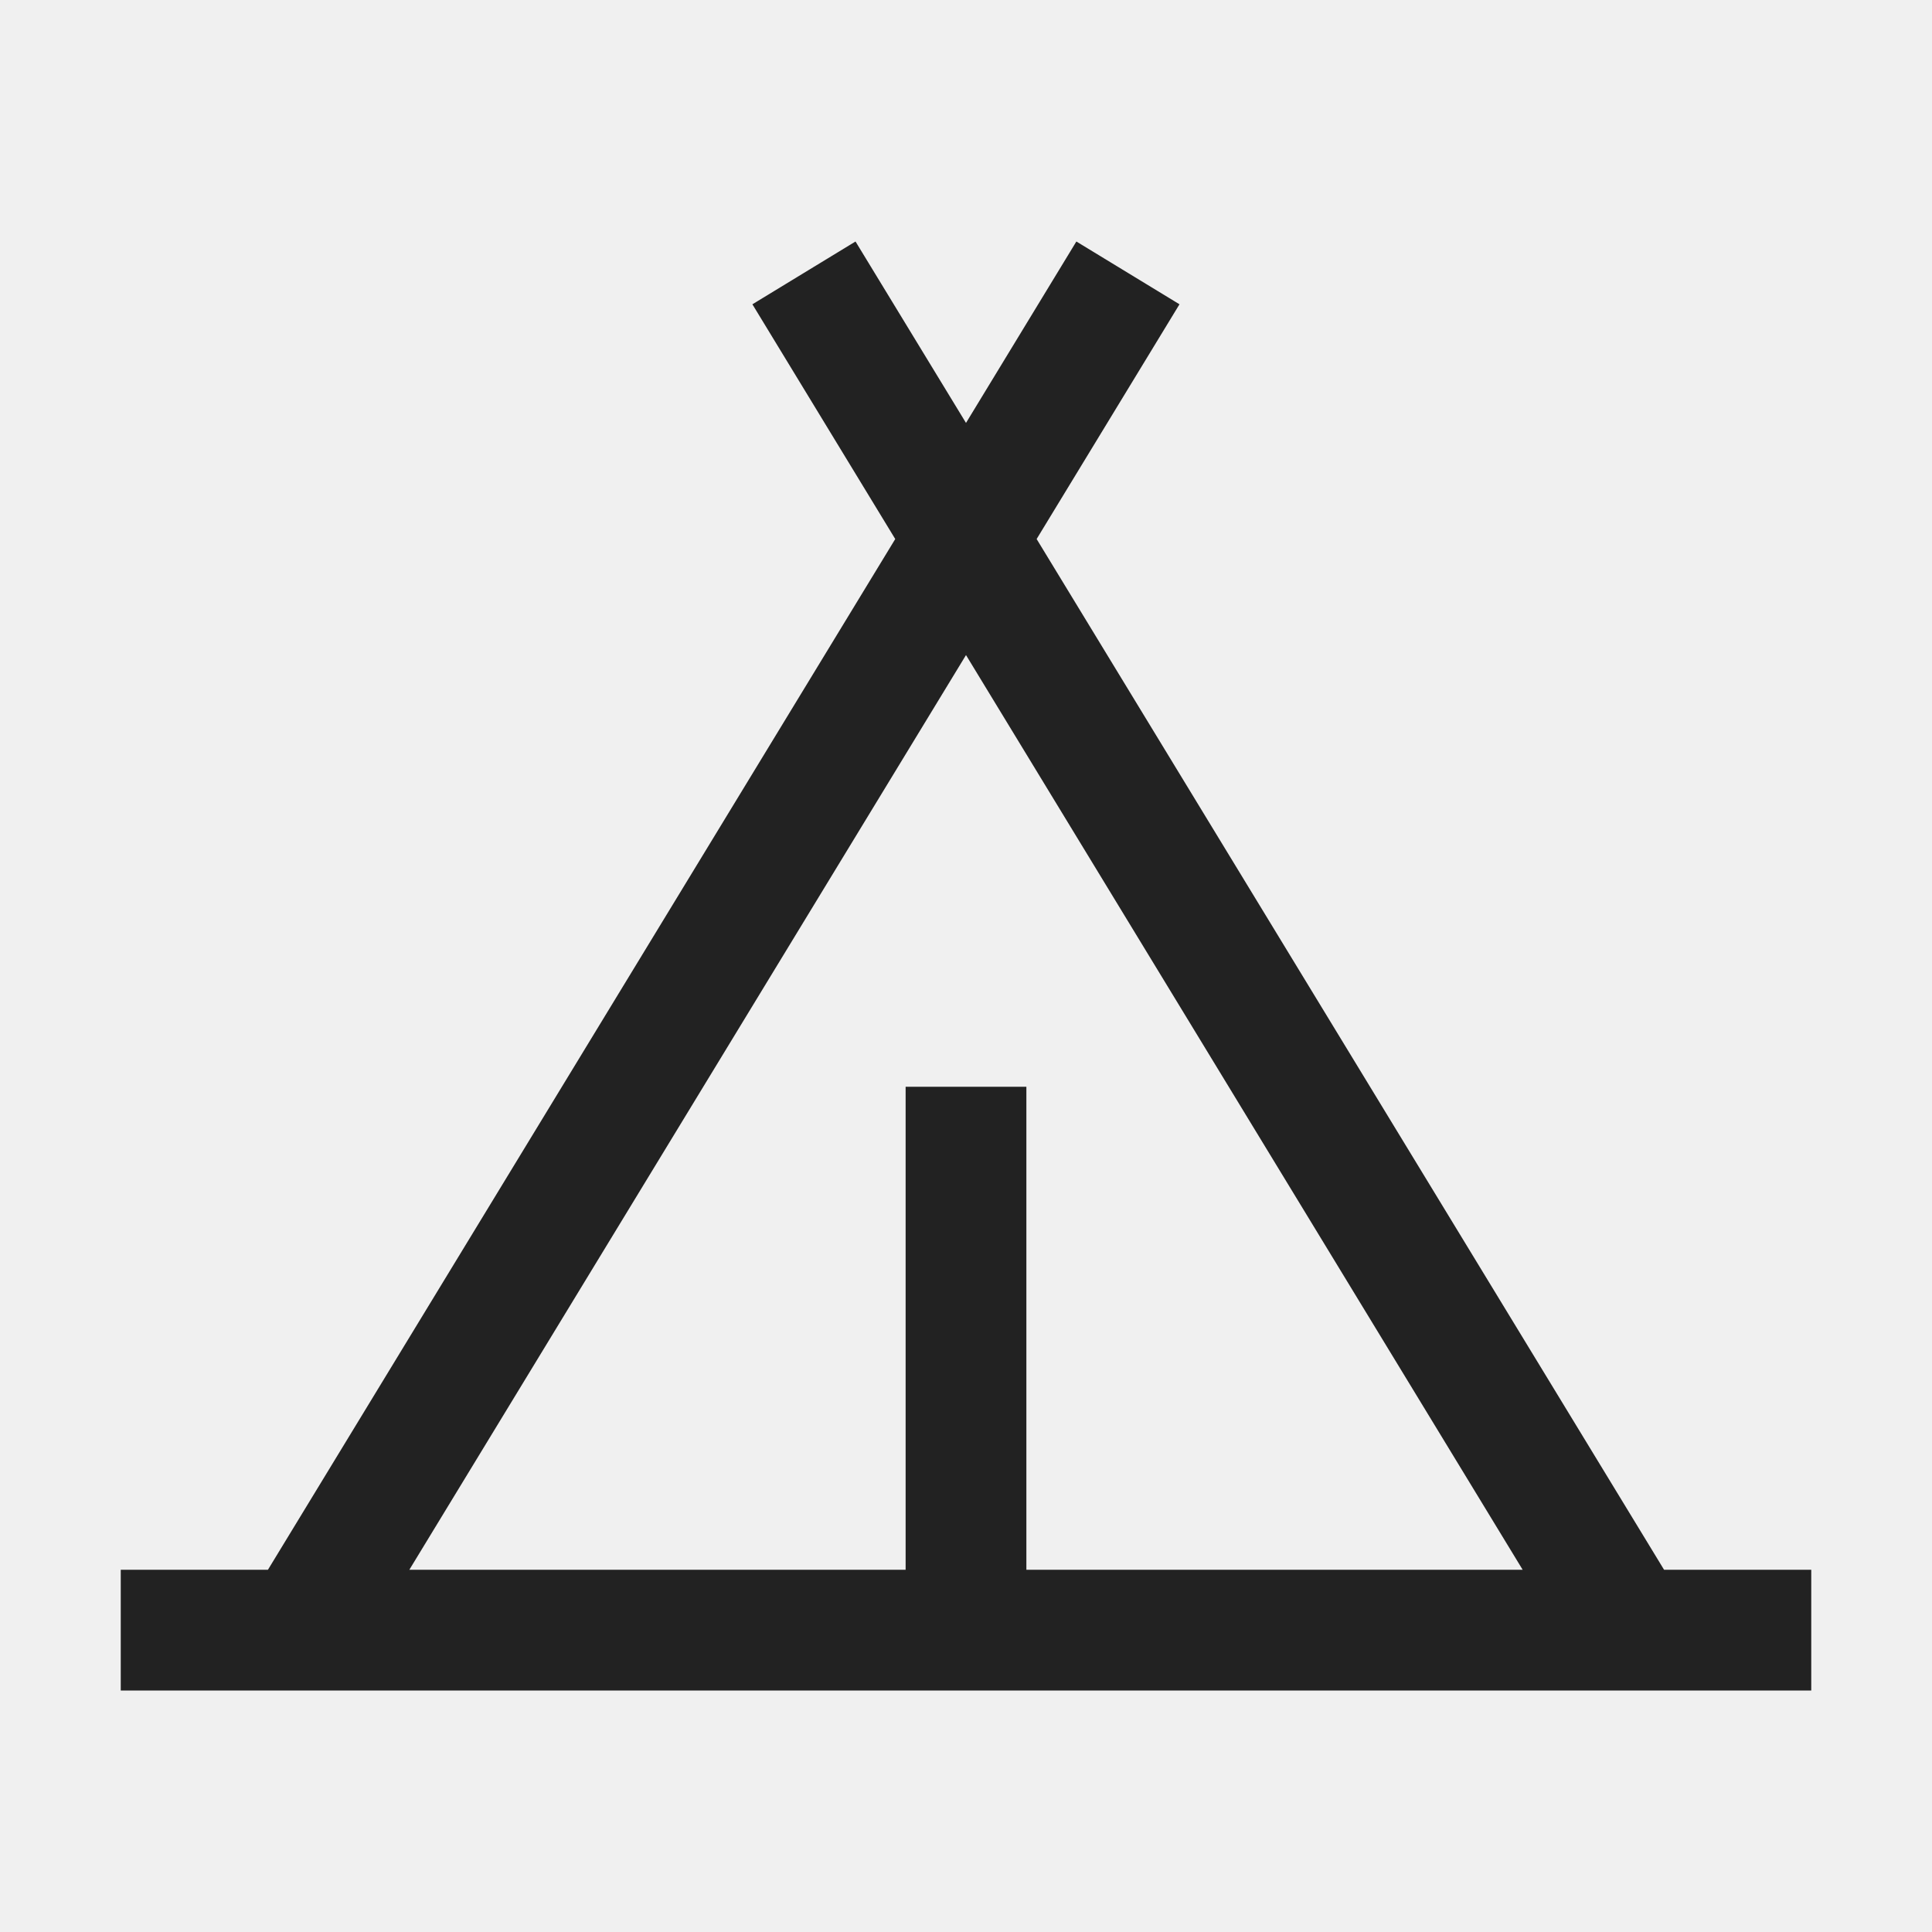
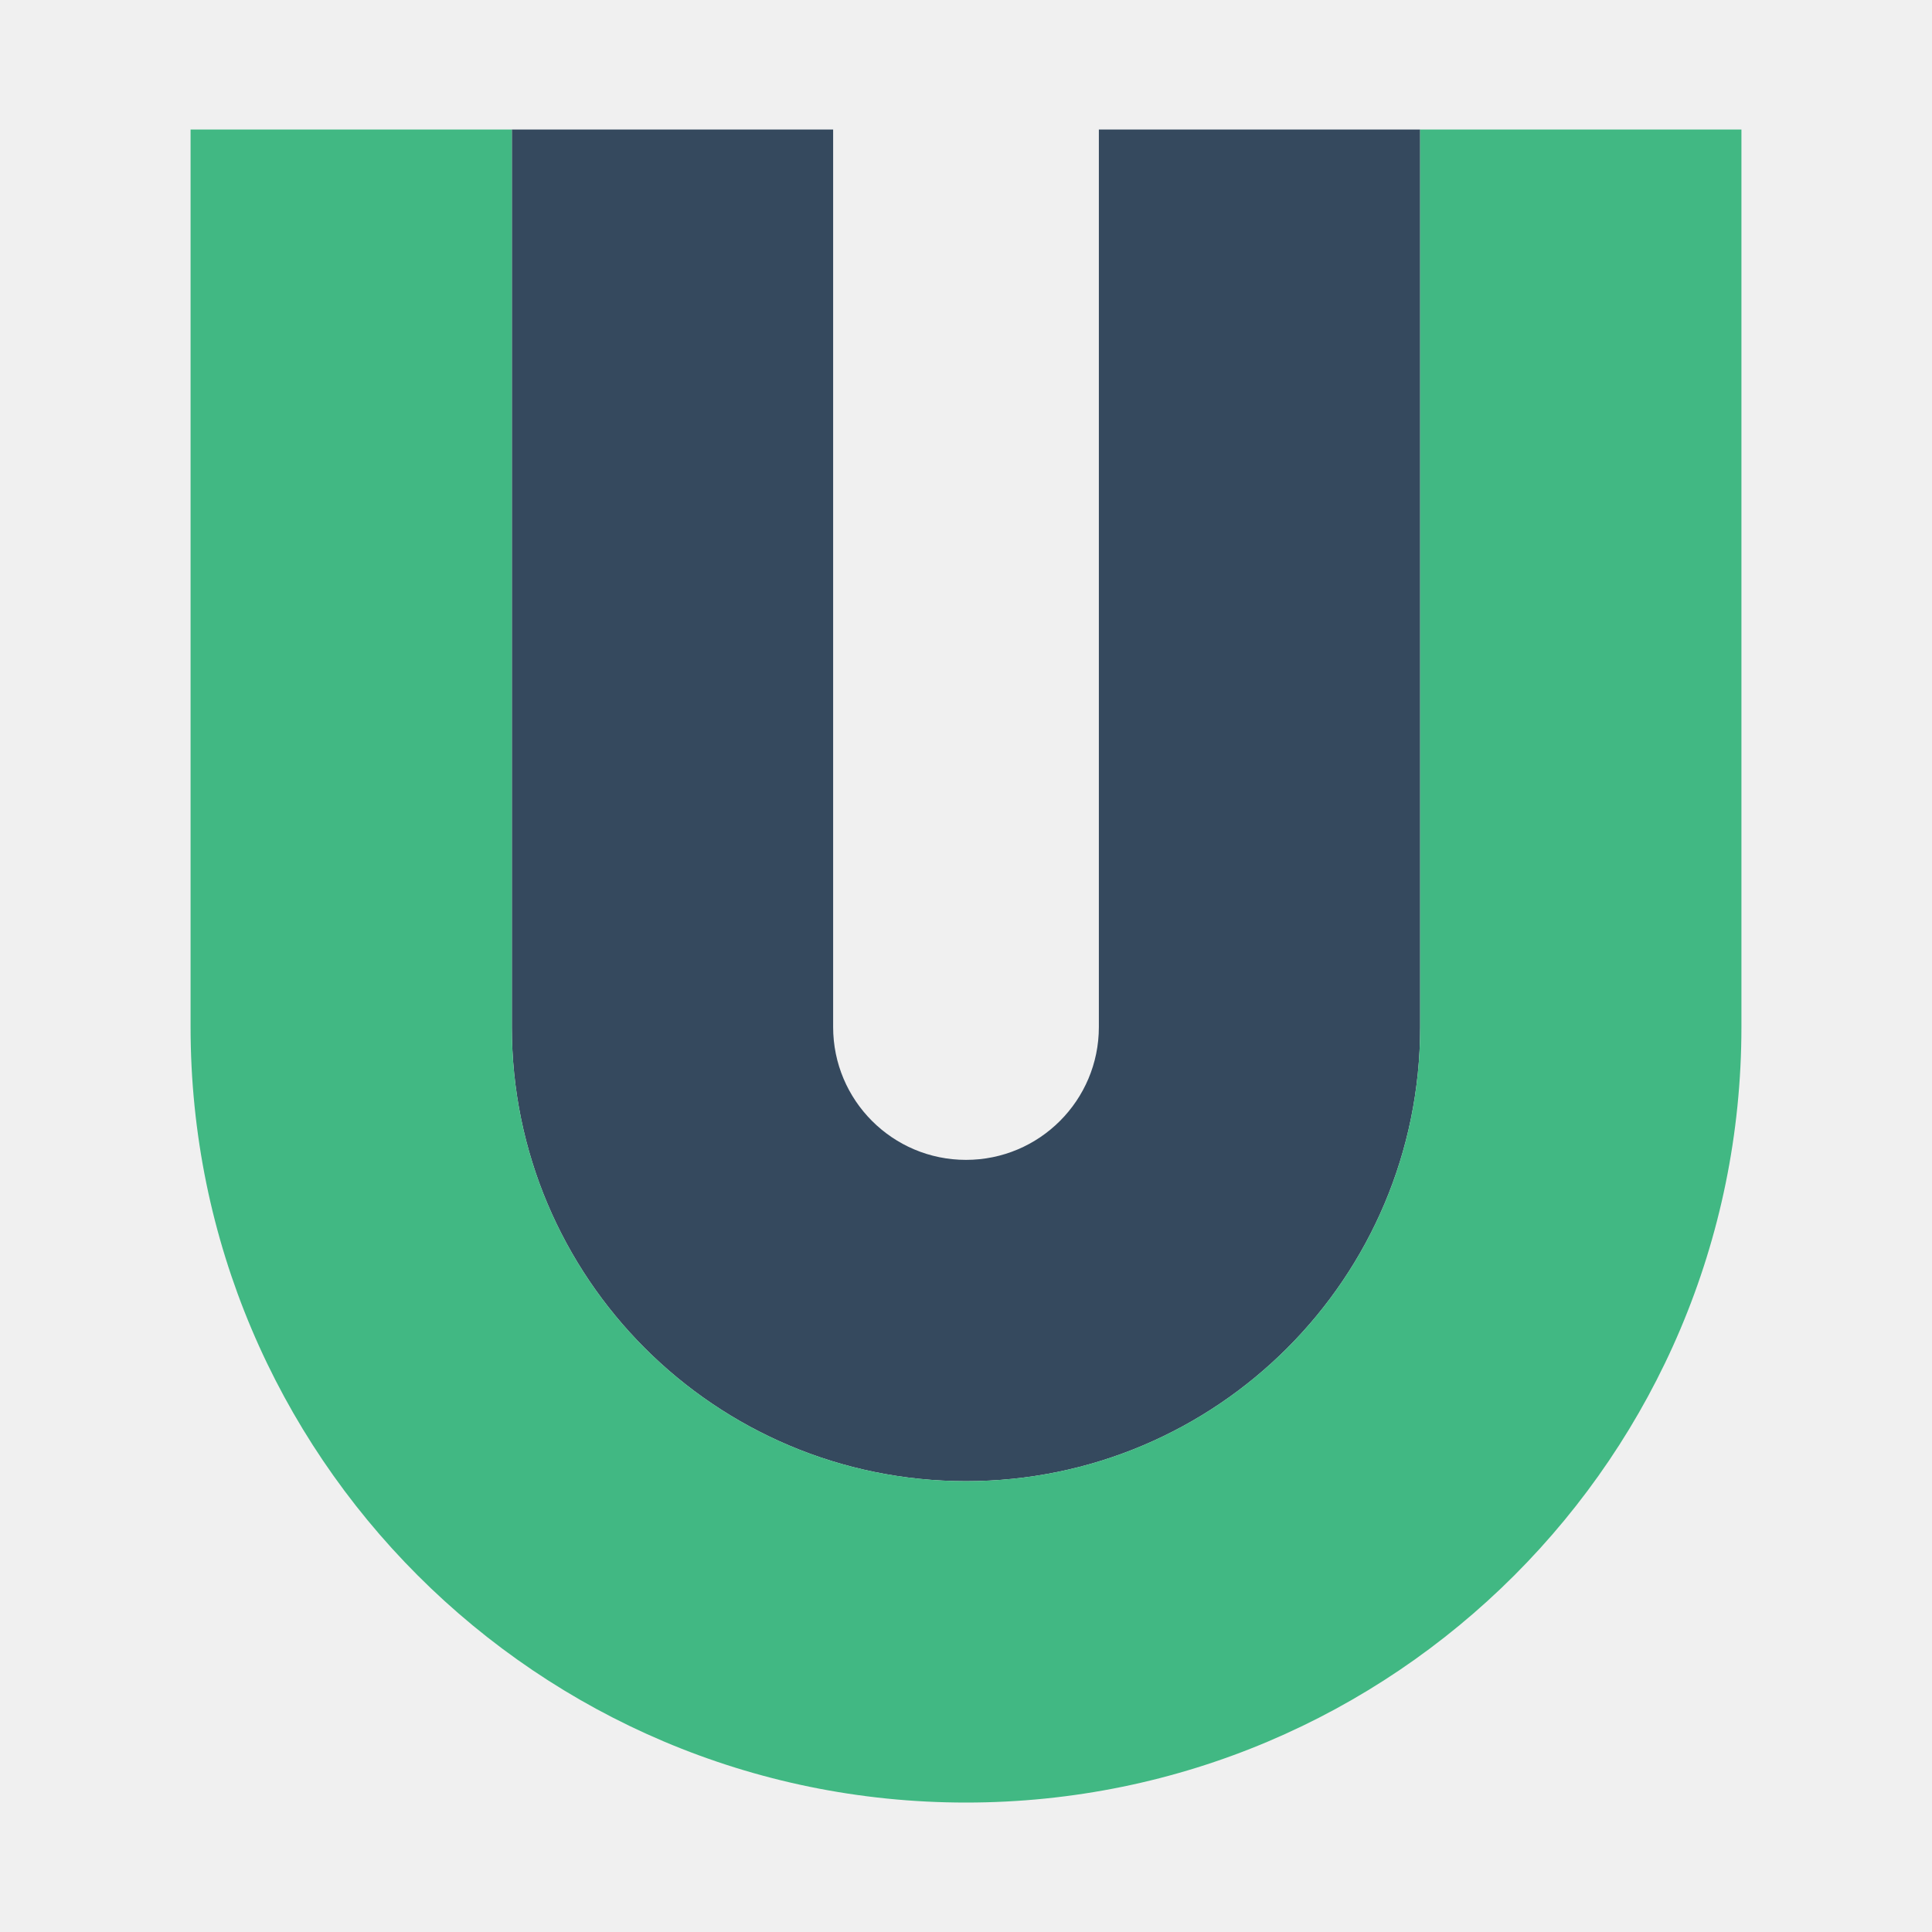
- <svg xmlns="http://www.w3.org/2000/svg" viewBox="0 0 32 32">
-   <style>
-     path { fill: #222; }
-     @media (prefers-color-scheme: dark) {
-       path { fill: #ffffff; }
-     }
-   </style>
-   <path d="M27.562 26L17.17 8.928l2.366-3.888L17.828 4L16 7.005L14.17 4l-1.708 1.04l2.366 3.888L4.438 26H2v2h28v-2zM16 10.85L25.22 26H17v-8h-2v8H6.78z" />
+ <svg xmlns="http://www.w3.org/2000/svg" viewBox="0 0 1000 1000">
+   <defs>
+     <style>.a{fill:#35495e;}.b{fill:#41b883;}</style>
+   </defs>
+   <path class="a" d="M735.07,67.05V531.58c0,129.83-105.24,235.07-235.07,235.07S264.93,661.41,264.93,531.58V67.05h166.3V531.58a68.77,68.77,0,1,0,137.54,0V67.05Z" />
+   <path class="b" d="M901.36,67.05V531.58C901.36,753.25,721.67,933,500,933S98.64,753.25,98.64,531.58V67.05H264.93V531.58c0,129.83,105.25,235.07,235.07,235.07S735.07,661.41,735.07,531.58V67.05Z" />
</svg>
